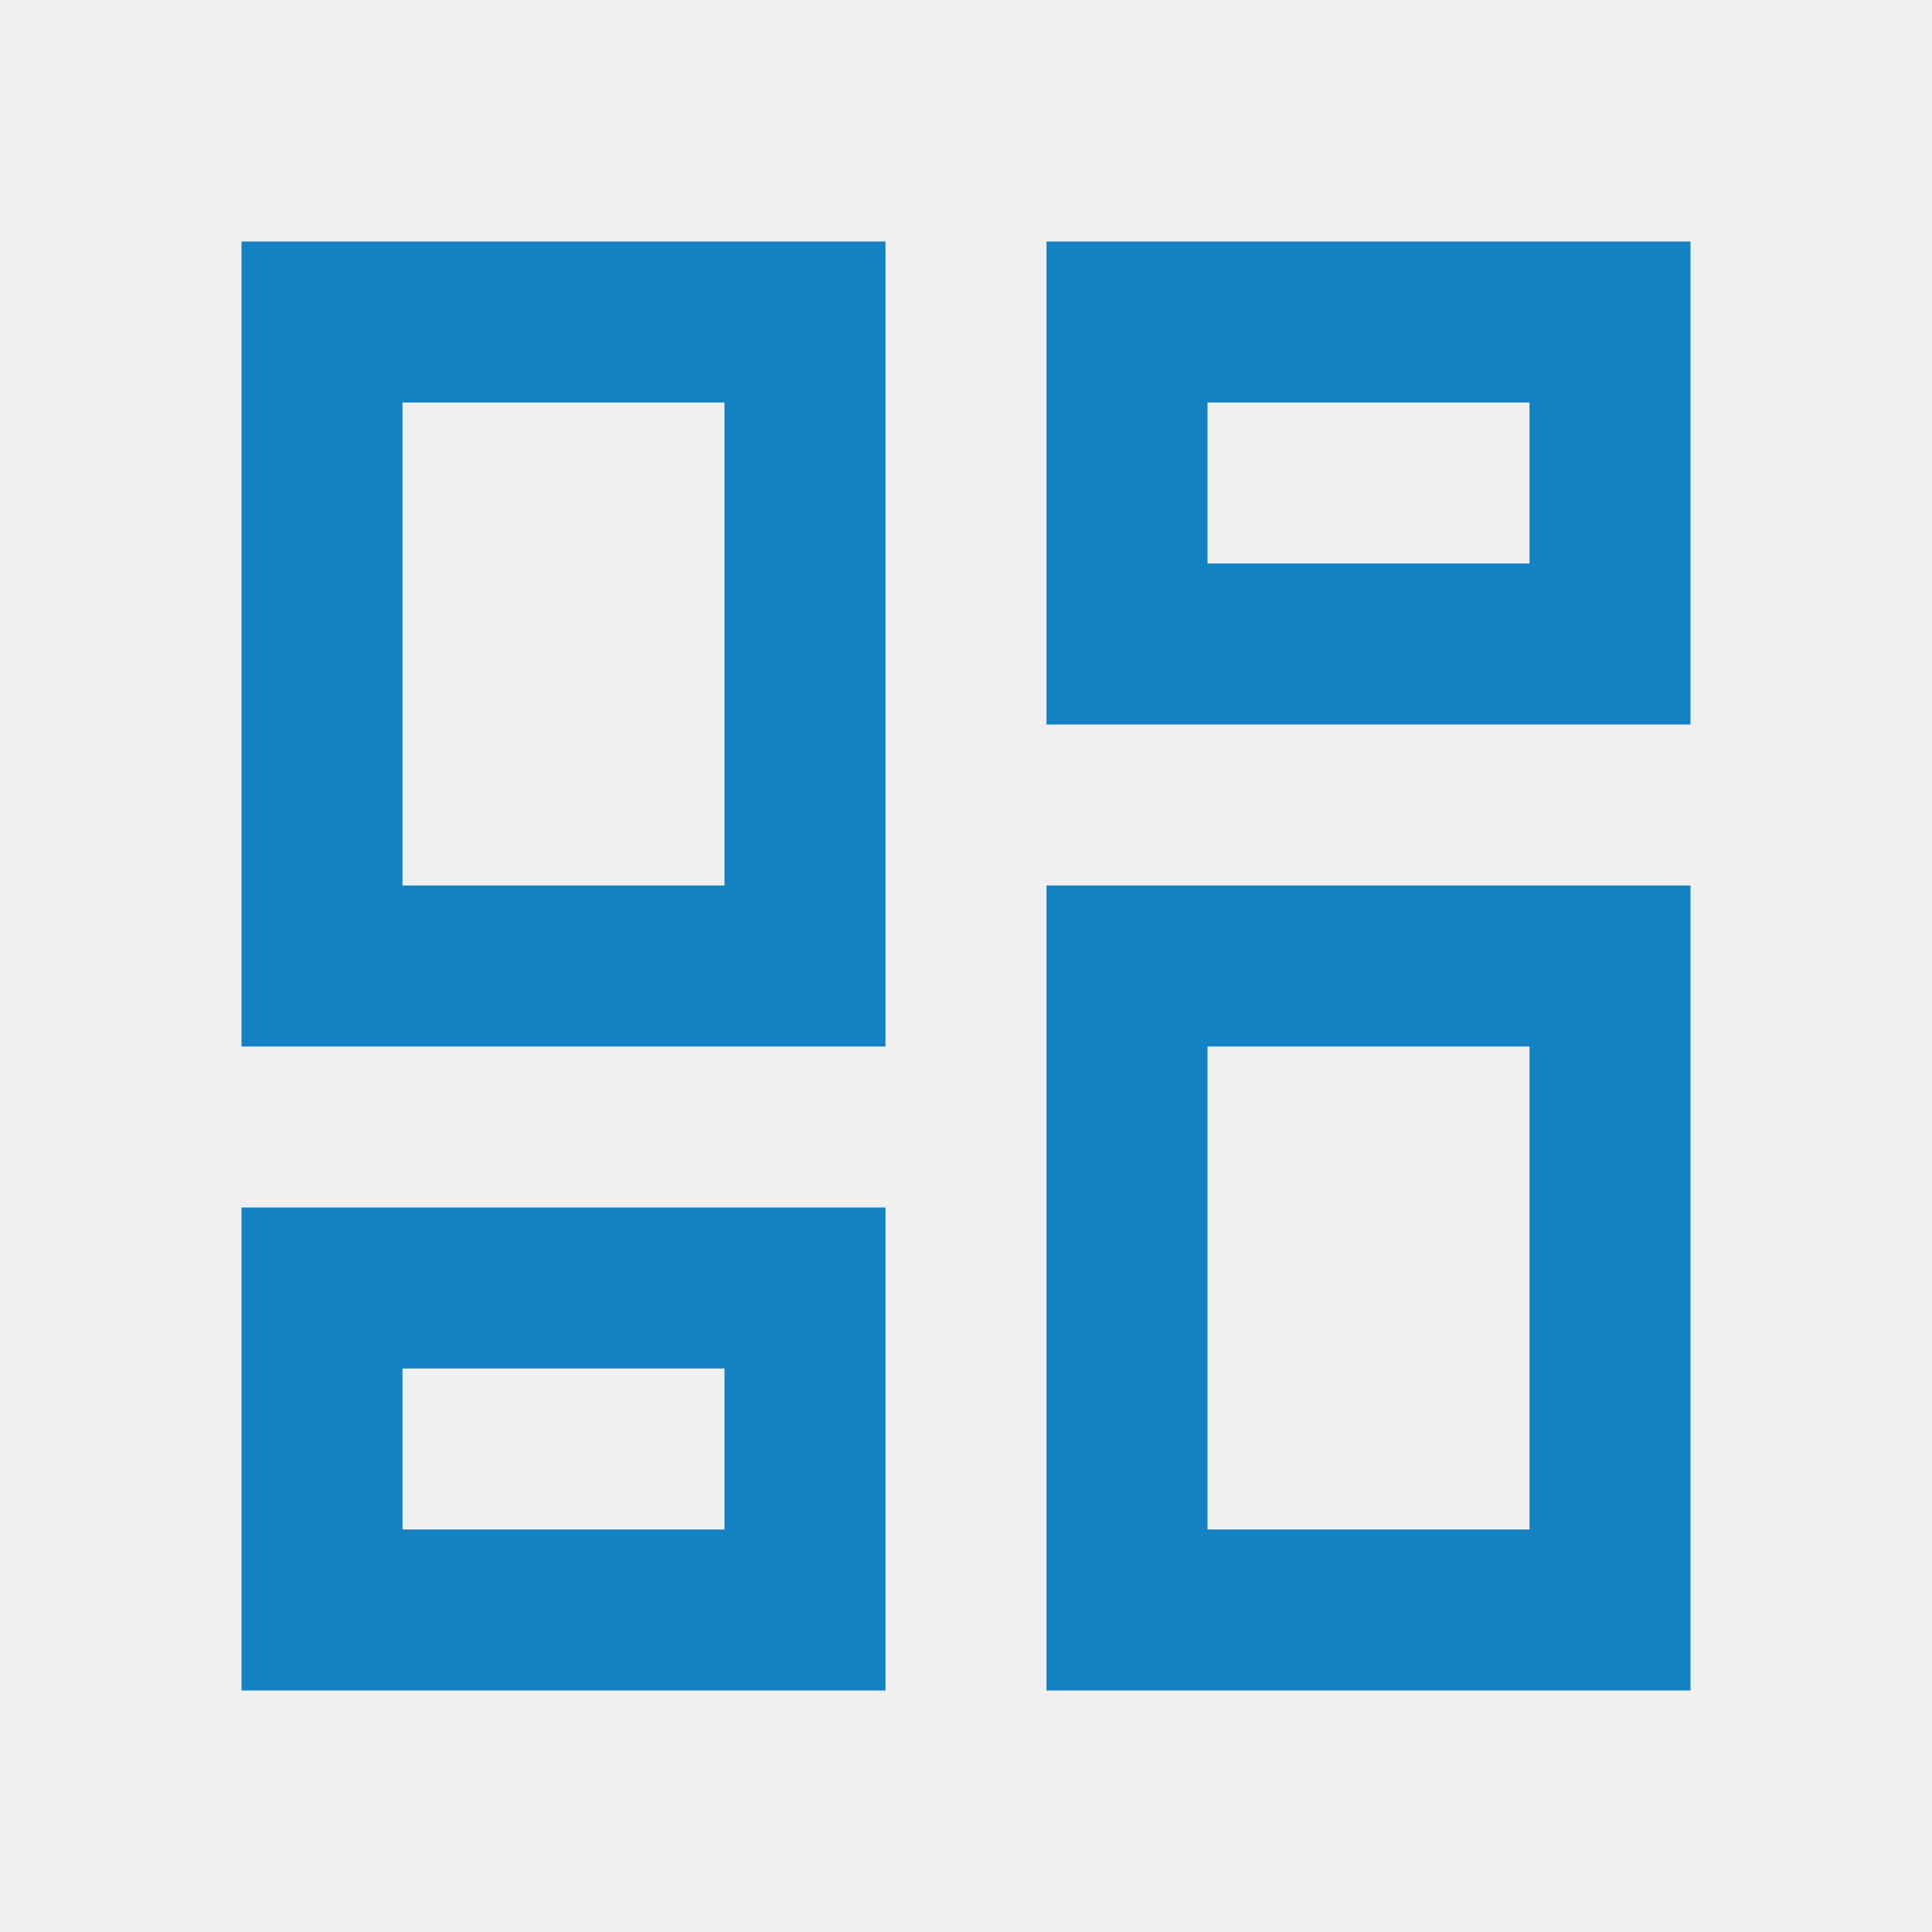
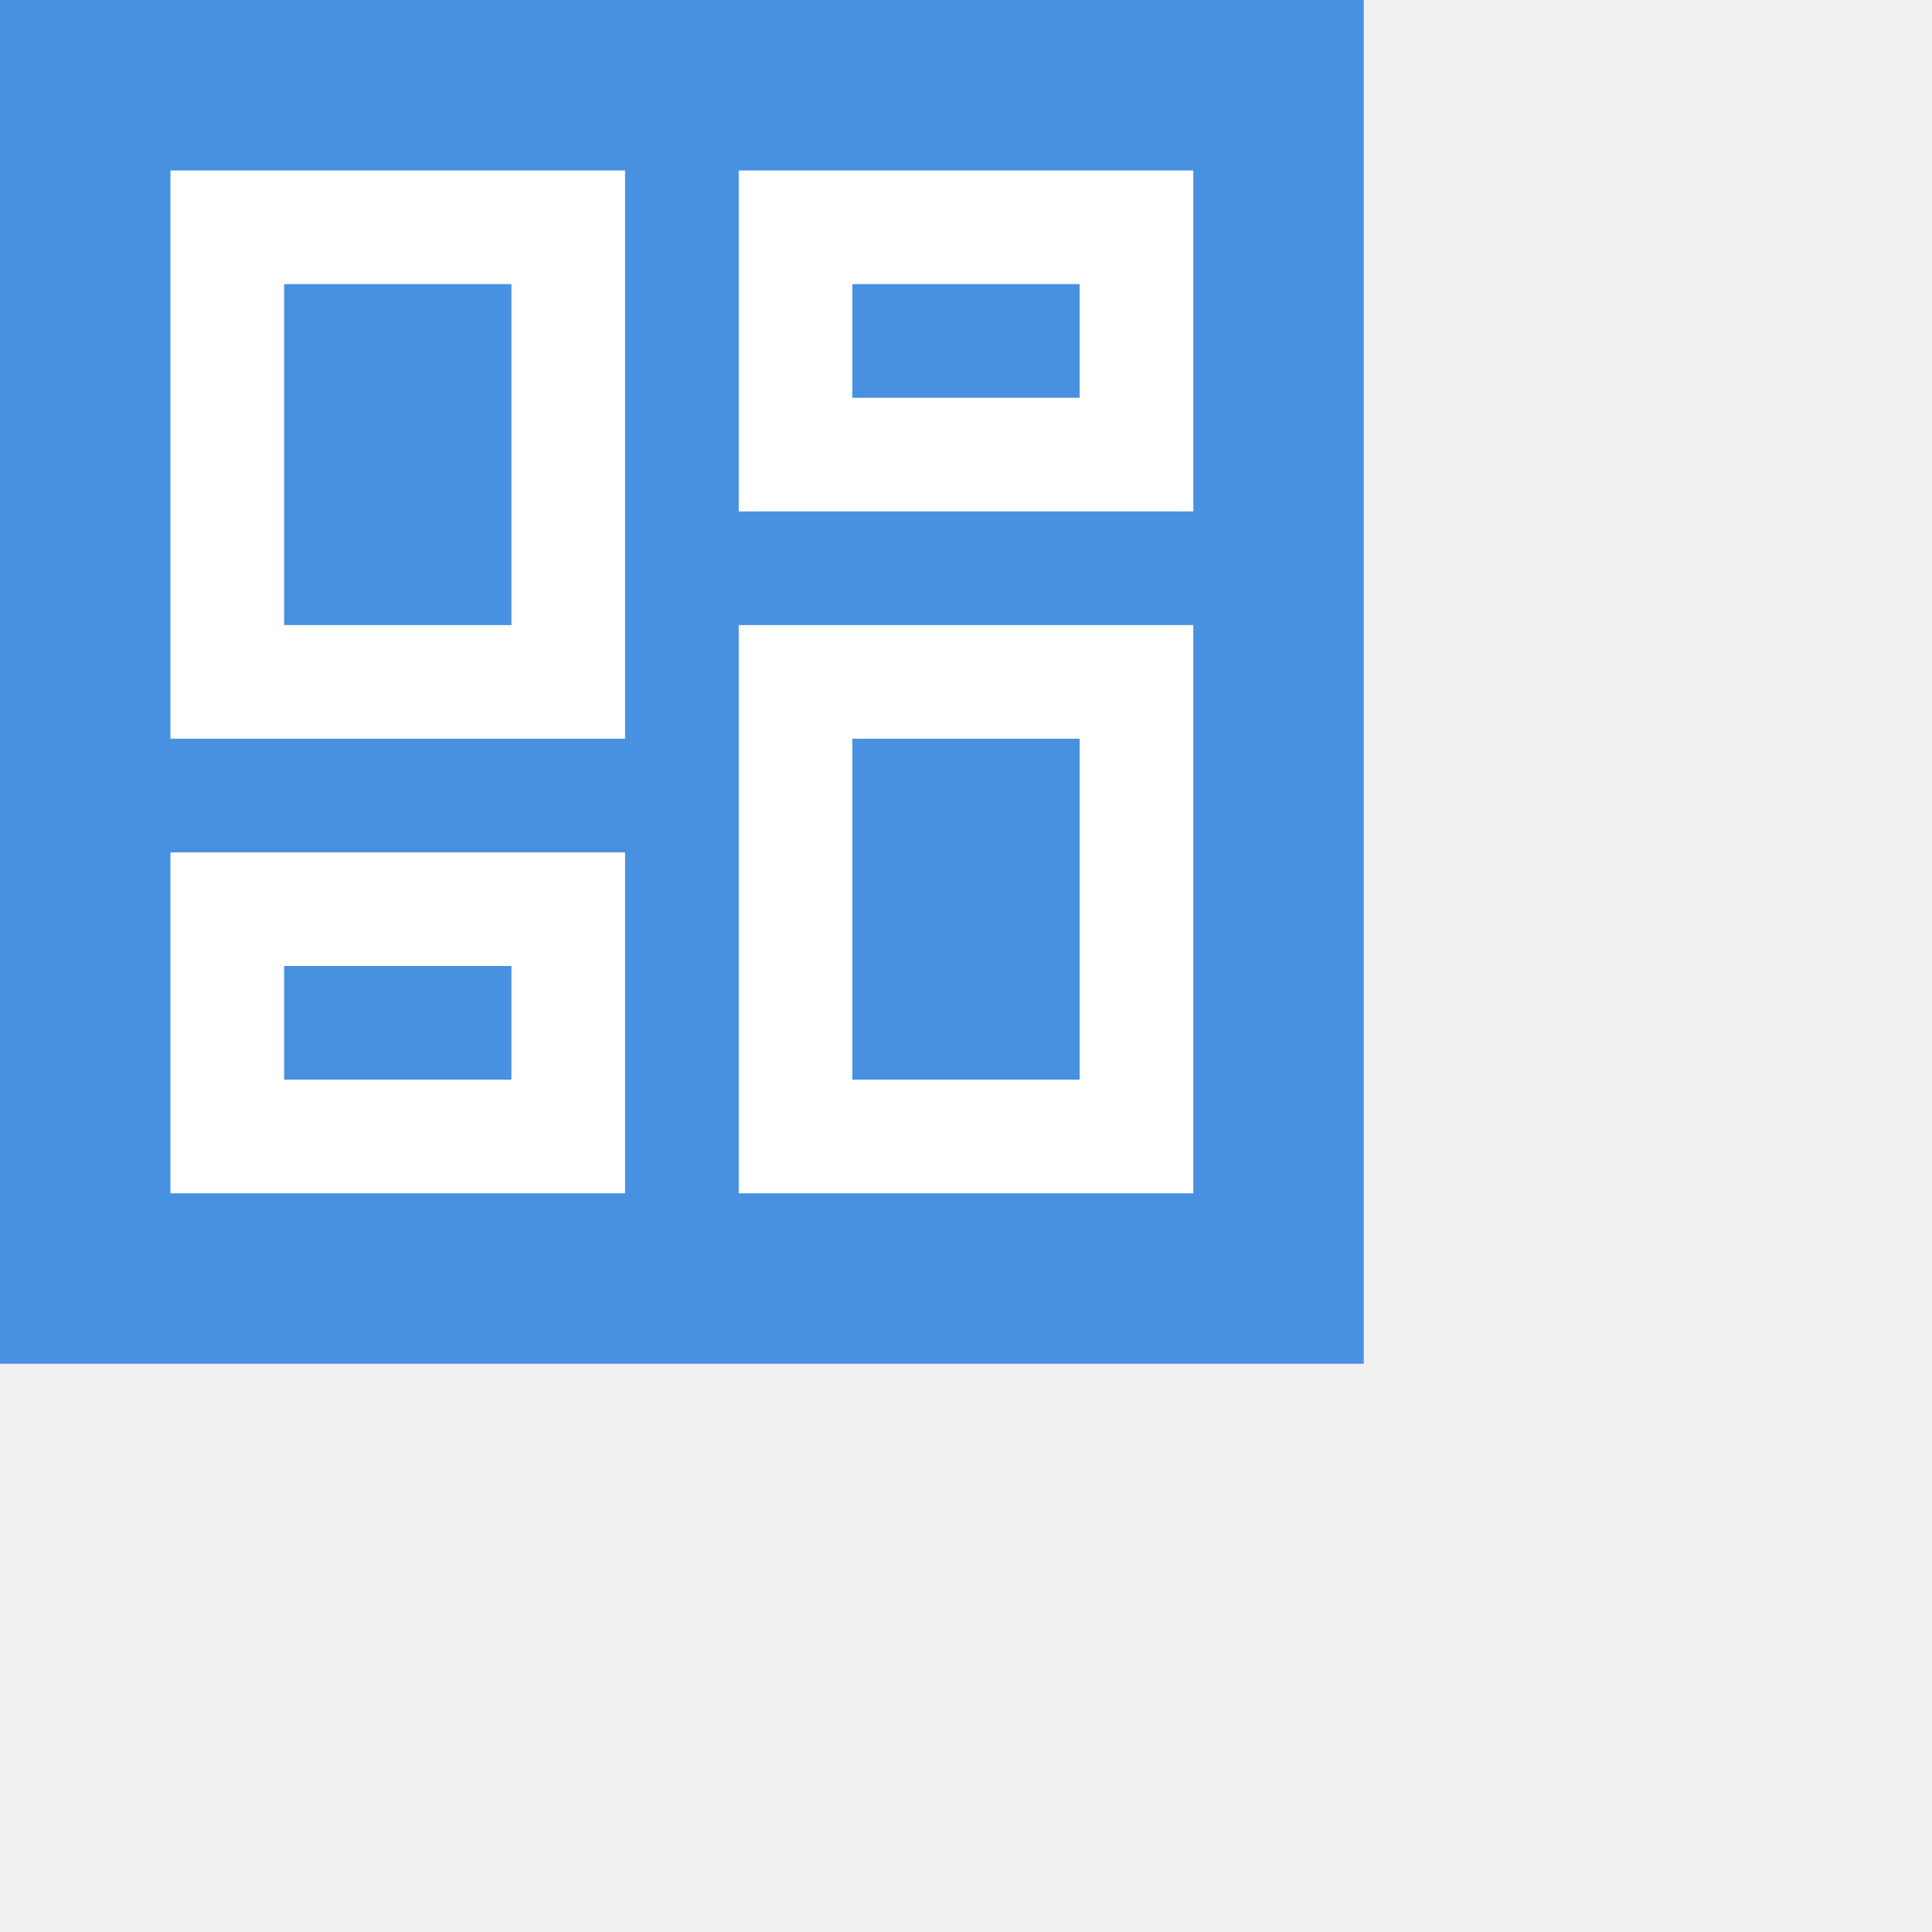
- <svg xmlns="http://www.w3.org/2000/svg" width="24" height="24" viewBox="0 0 24 24">
-   <path fill="none" d="M0 0h24v24H0z" />
-   <path fill="#1481c3" d="M19 5v2h-4V5h4M9 5v6H5V5h4m10 8v6h-4v-6h4M9 17v2H5v-2h4M21 3h-8v6h8zM11 3H3v10h8zm10 8h-8v10h8zm-10 4H3v6h8z" />
+ <svg xmlns="http://www.w3.org/2000/svg" width="34" height="34" viewBox="0 0 34 34">
+   <path fill="#4891e0" d="M0 0h24v24H0z" />
+   <path fill="#fff" d="M19 5v2h-4V5h4M9 5v6H5V5h4m10 8v6h-4v-6h4M9 17v2H5v-2h4M21 3h-8v6h8zM11 3H3v10h8zm10 8h-8v10h8zm-10 4H3v6h8z" />
</svg>
